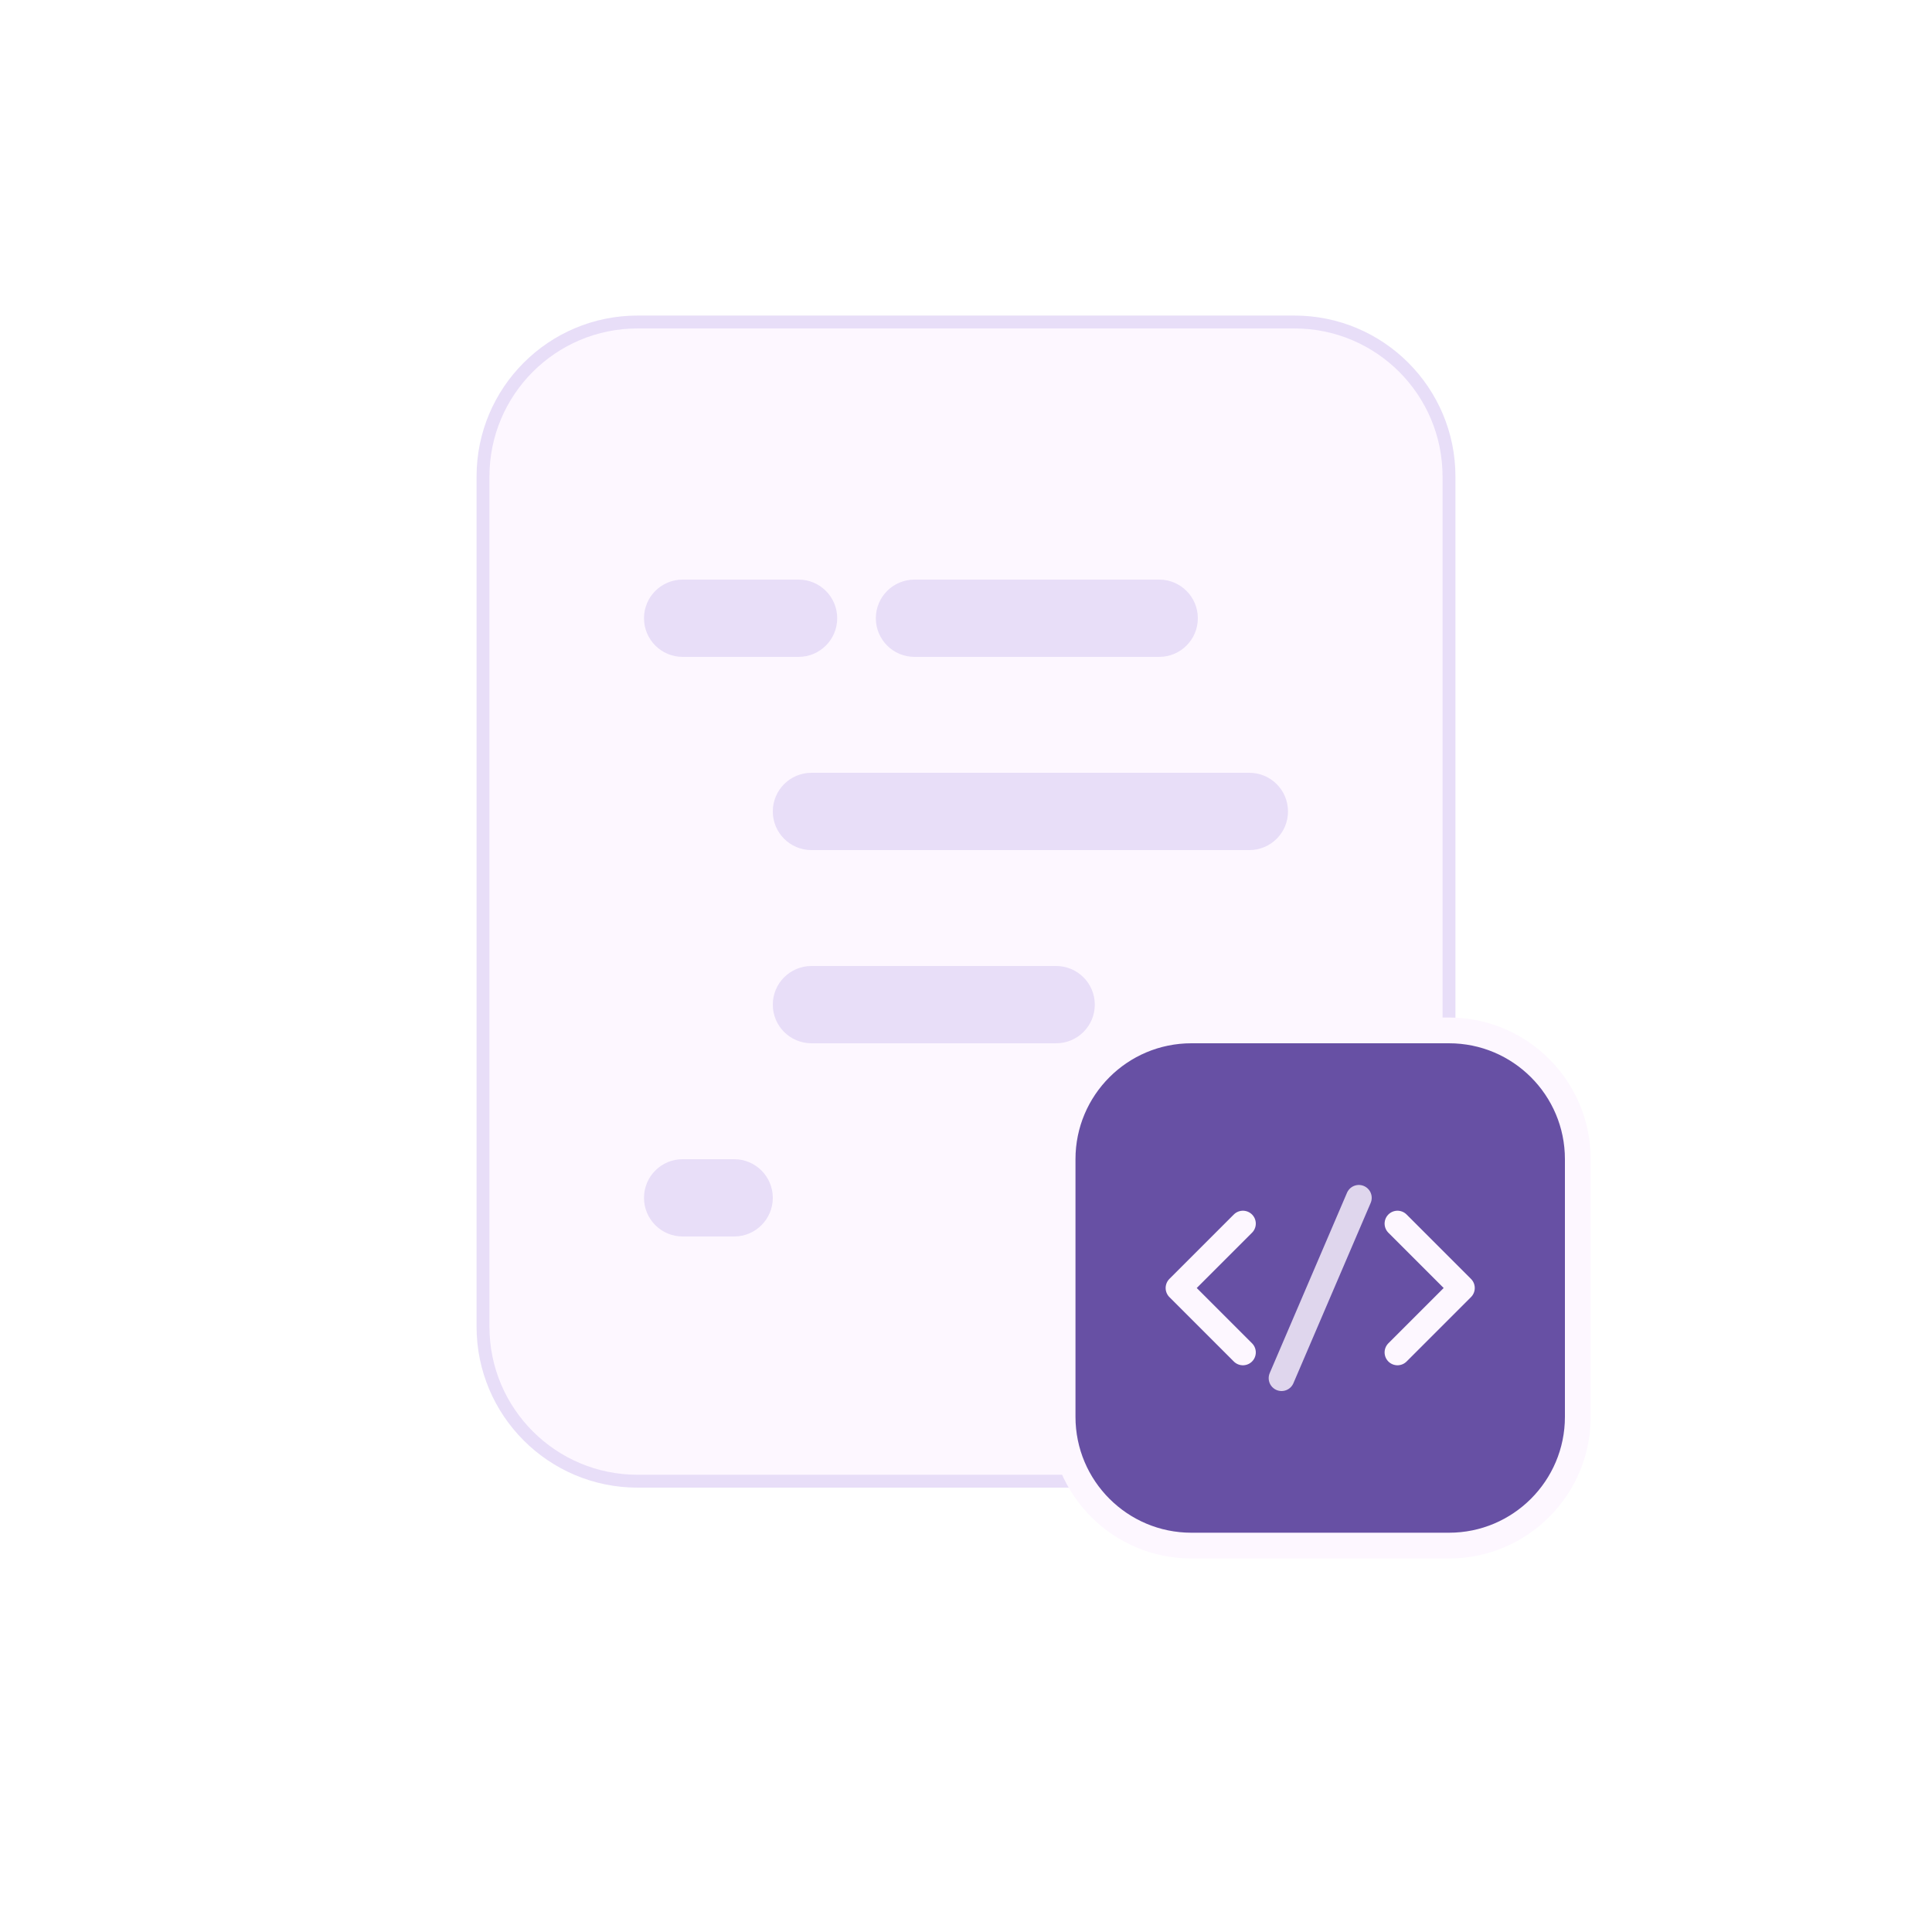
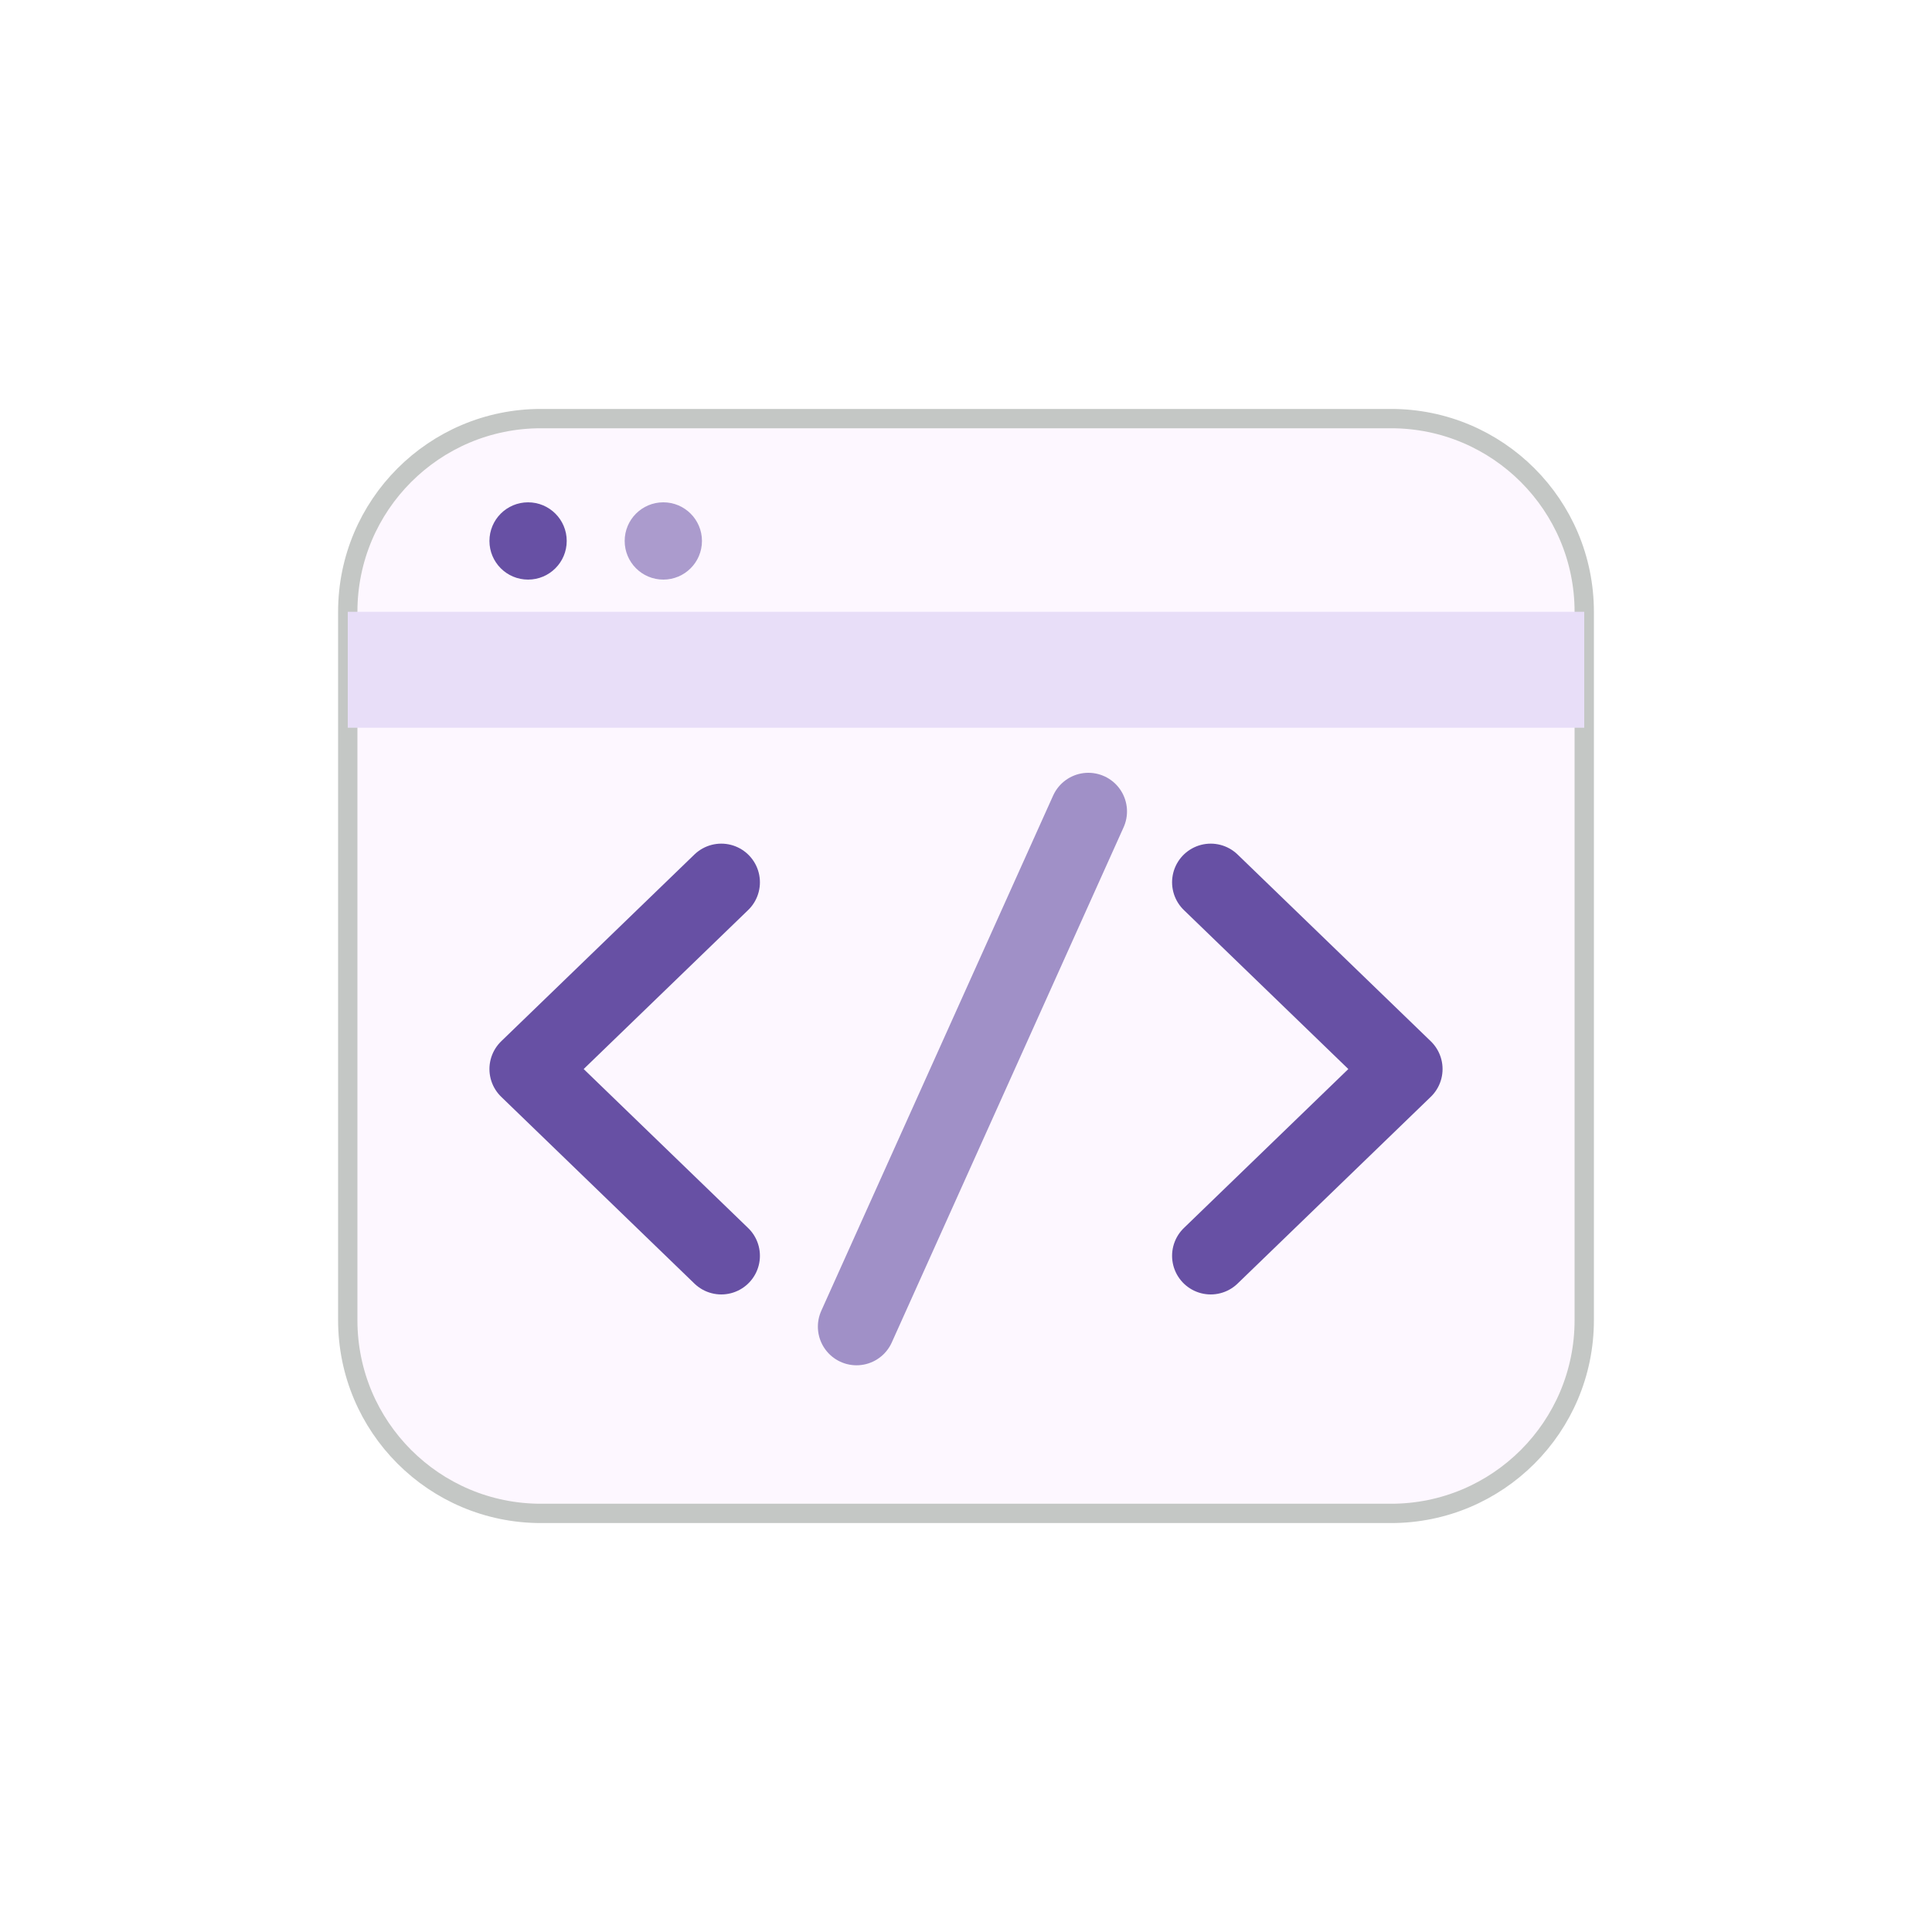
<svg xmlns="http://www.w3.org/2000/svg" width="300" height="300" viewBox="0 0 300 300" fill="none">
-   <rect x="75" y="50" width="150" height="180" rx="24" fill="#FDF7FF" stroke="#E8DEF8" stroke-width="2" />
-   <rect x="100" y="90" width="30" height="12" rx="6" fill="#E8DEF8" />
-   <rect x="136" y="90" width="50" height="12" rx="6" fill="#E8DEF8" />
-   <rect x="120" y="120" width="80" height="12" rx="6" fill="#E8DEF8" />
-   <rect x="120" y="150" width="50" height="12" rx="6" fill="#E8DEF8" />
-   <rect x="100" y="180" width="20" height="12" rx="6" fill="#E8DEF8" />
-   <g transform="translate(165, 160)">
-     <rect x="0" y="0" width="80" height="80" rx="20" fill="#6750A4" stroke="#FDF7FF" stroke-width="4" />
-     <path d="M28 30L18 40L28 50" stroke="#FDF7FF" stroke-width="4" stroke-linecap="round" stroke-linejoin="round" />
-     <path d="M52 30L62 40L52 50" stroke="#FDF7FF" stroke-width="4" stroke-linecap="round" stroke-linejoin="round" />
-     <path d="M46 26L34 54" stroke="#FDF7FF" stroke-width="4" stroke-linecap="round" opacity="0.8" />
-   </g>
+   <rect x="54" y="65" width="192" height="170" rx="30" fill="#FDF7FF" stroke="#C4C7C5" stroke-width="3" />
+   <path d="M54 104H246" stroke="#E8DEF8" stroke-width="18" />
+   <circle cx="82" cy="84" r="6" fill="#6750A4" />
+   <circle cx="103" cy="84" r="6" fill="#6750A4" opacity="0.55" />
+   <path d="M112 137L82 166L112 195" stroke="#6750A4" stroke-width="12" stroke-linecap="round" stroke-linejoin="round" />
+   <path d="M188 137L218 166L188 195" stroke="#6750A4" stroke-width="12" stroke-linecap="round" stroke-linejoin="round" />
+   <path d="M169 126L133 206" stroke="#6750A4" stroke-width="12" stroke-linecap="round" opacity="0.62" />
</svg>
